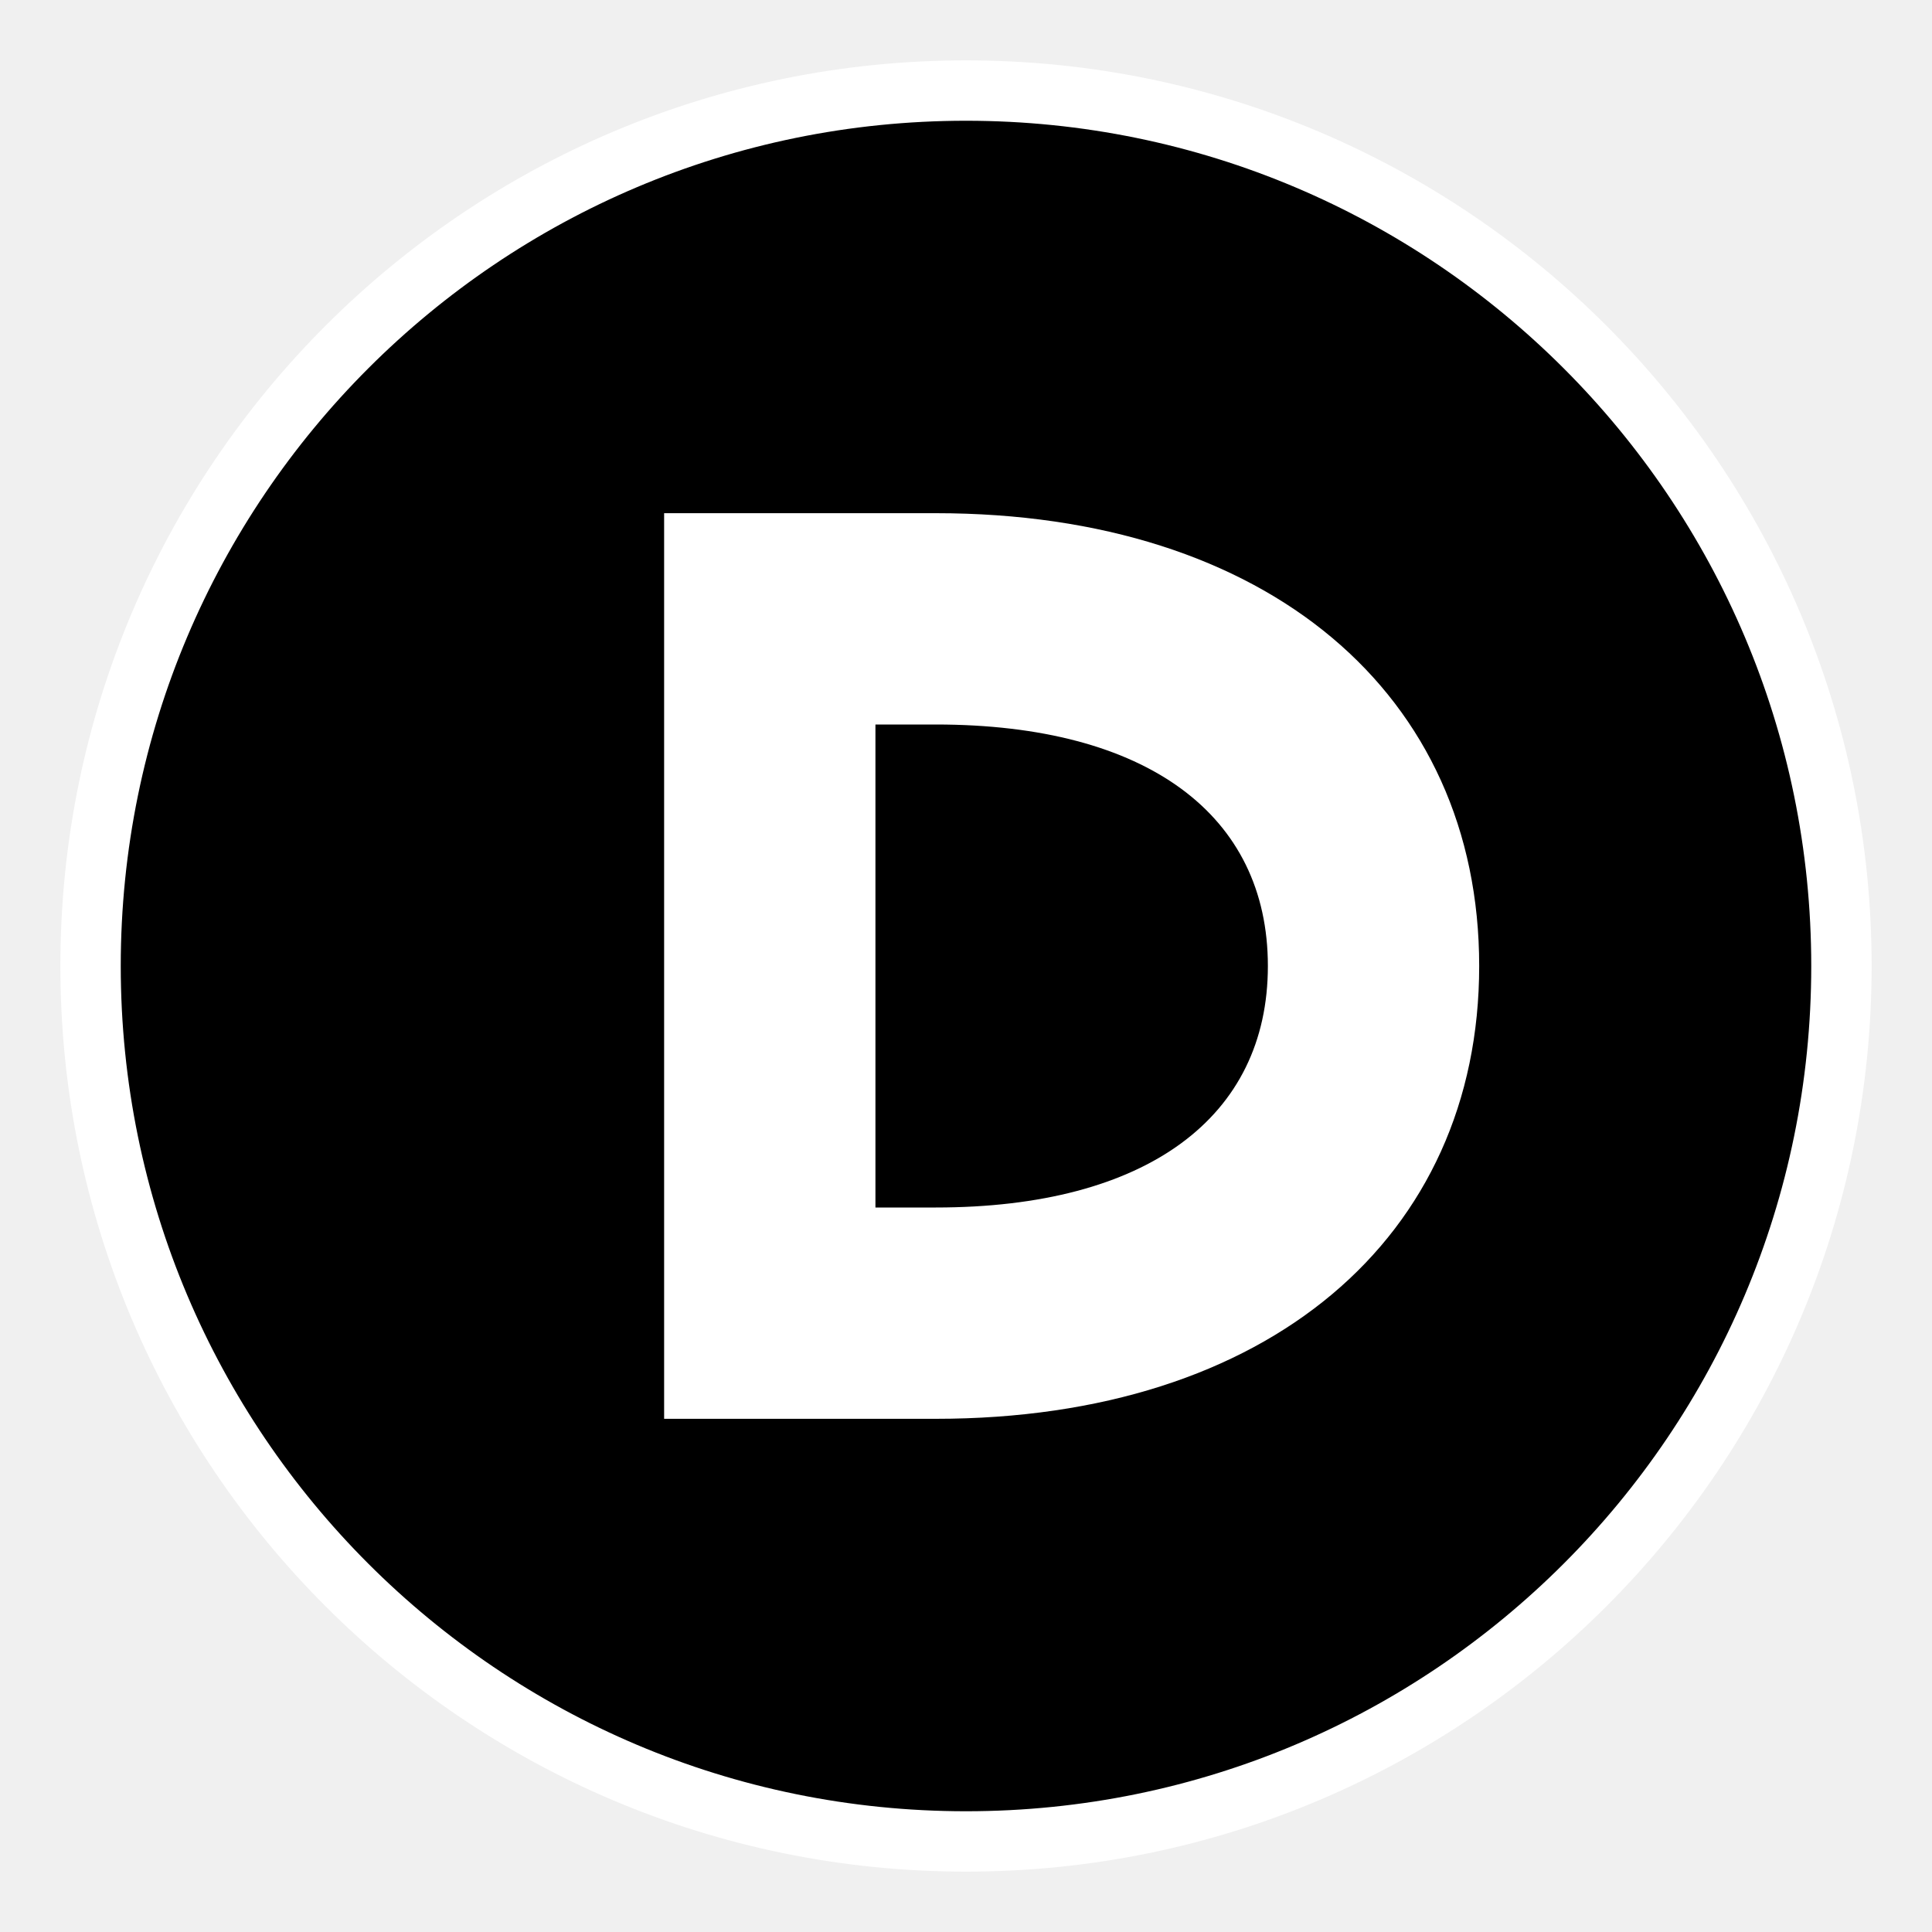
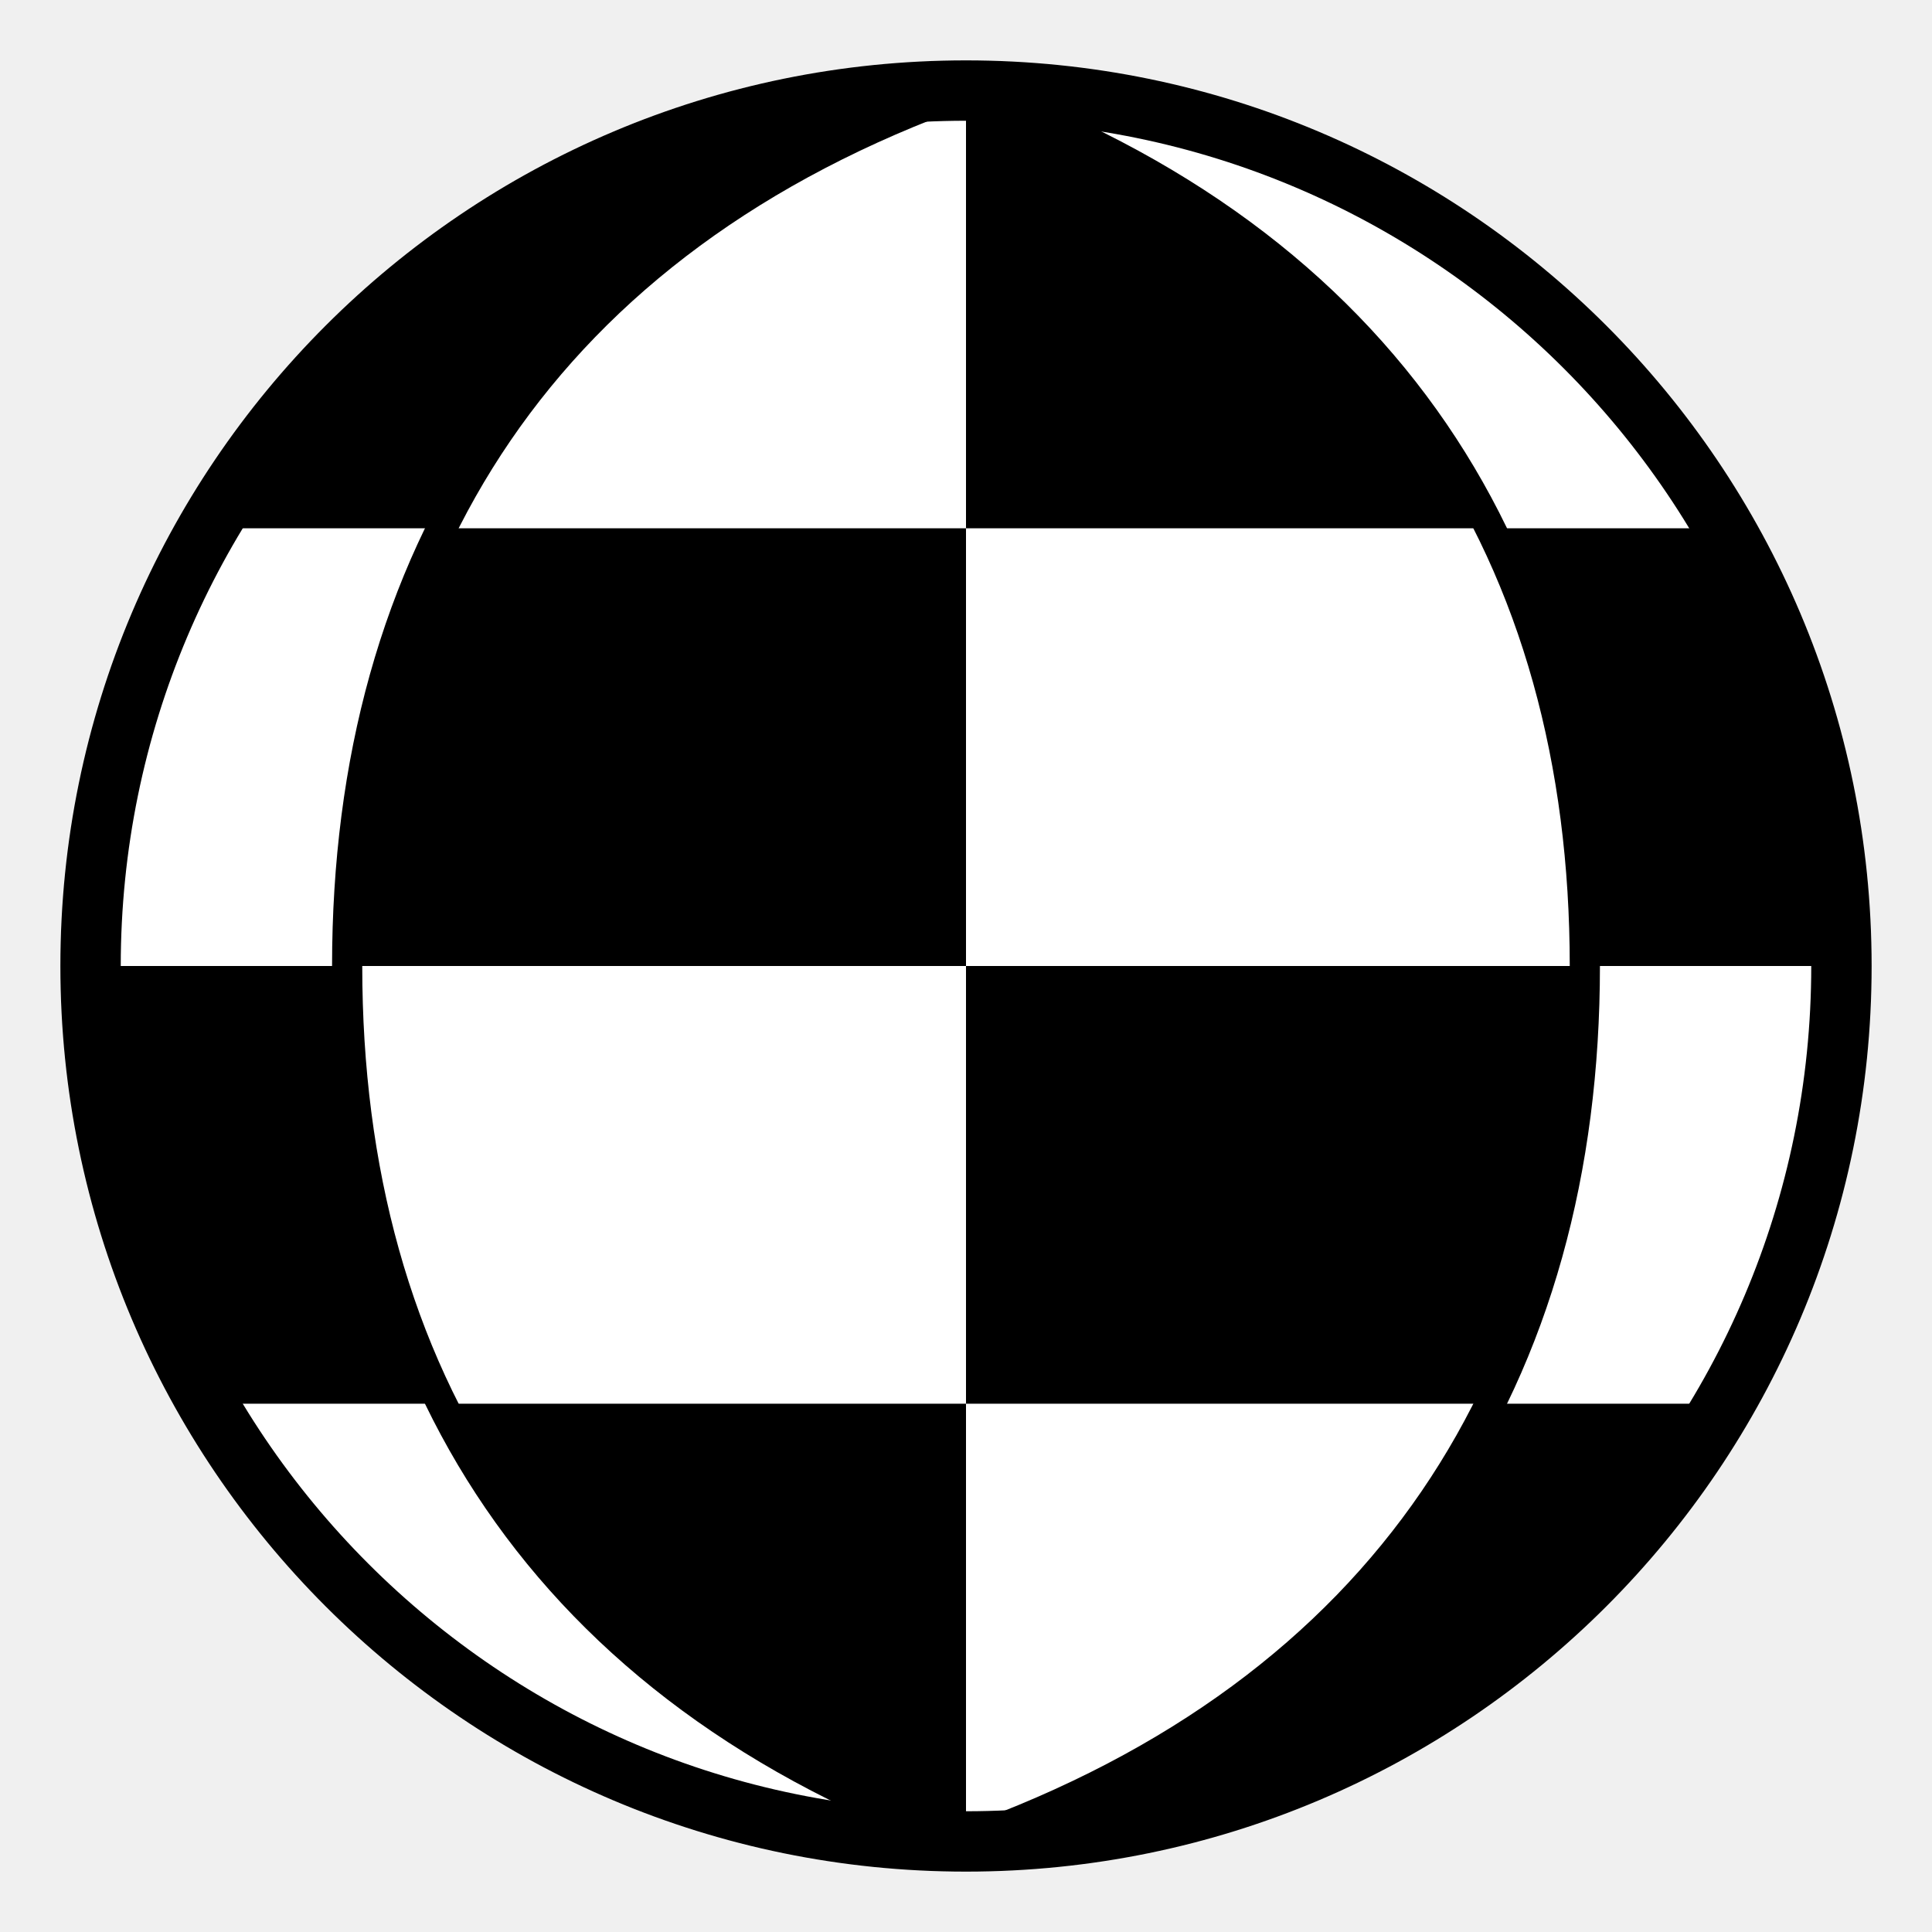
<svg xmlns="http://www.w3.org/2000/svg" viewBox="0 0 64 64" role="img" aria-label="DSA">
-   <circle cx="32" cy="32" r="29" fill="#000" stroke="#fff" stroke-width="2" />
-   <path d="M22 17h9c11 0 18 6 18 15s-7 15-18 15h-9V17Zm7 7v16h2c7 0 11-3 11-8s-4-8-11-8h-2Z" fill="#fff" />
+   <circle cx="32" cy="32" r="29" fill="#fff" stroke="#fff" stroke-width="2" />
+   <g fill="#000">
+     <path d="M32 3A29 29 0 0 0 6.9 17.5h7.5C18.3 10.2 25 4.8 32 3Z" />
+     <path d="M32 3c7 1.8 13.7 7.2 17.6 14.5H32V3Z" />
+     <path d="M14.4 17.5H32V32H11.5c.3-5.5 1.2-10.4 2.9-14.5Z" />
+     <path d="M49.6 17.5h7.5A28.9 28.9 0 0 1 61 32H52.5c-.3-5.5-1.2-10.4-2.9-14.5Z" />
+     <path d="M3 32h8.5c.3 5.5 1.2 10.4 2.9 14.5H6.9A28.9 28.9 0 0 1 3 32Z" />
+     <path d="M32 32h20.5c-.3 5.5-1.2 10.4-2.9 14.5H32V32Z" />
+     <path d="M14.4 46.5H32V61c-7-1.8-13.7-7.2-17.6-14.5Z" />
+     <path d="M49.6 46.5h7.5A29 29 0 0 1 32 61c7-1.8 13.7-7.2 17.6-14.5Z" />
+   </g>
+   <circle cx="32" cy="32" r="29" fill="none" stroke="#000" stroke-width="2" />
+   <path d="M32 3C18 8 11.5 18.5 11.5 32S18 56 32 61" fill="none" stroke="#000" />
+   <path d="M32 3c14 5 20.5 15.5 20.5 29S46 56 32 61" fill="none" stroke="#000" />
</svg>
